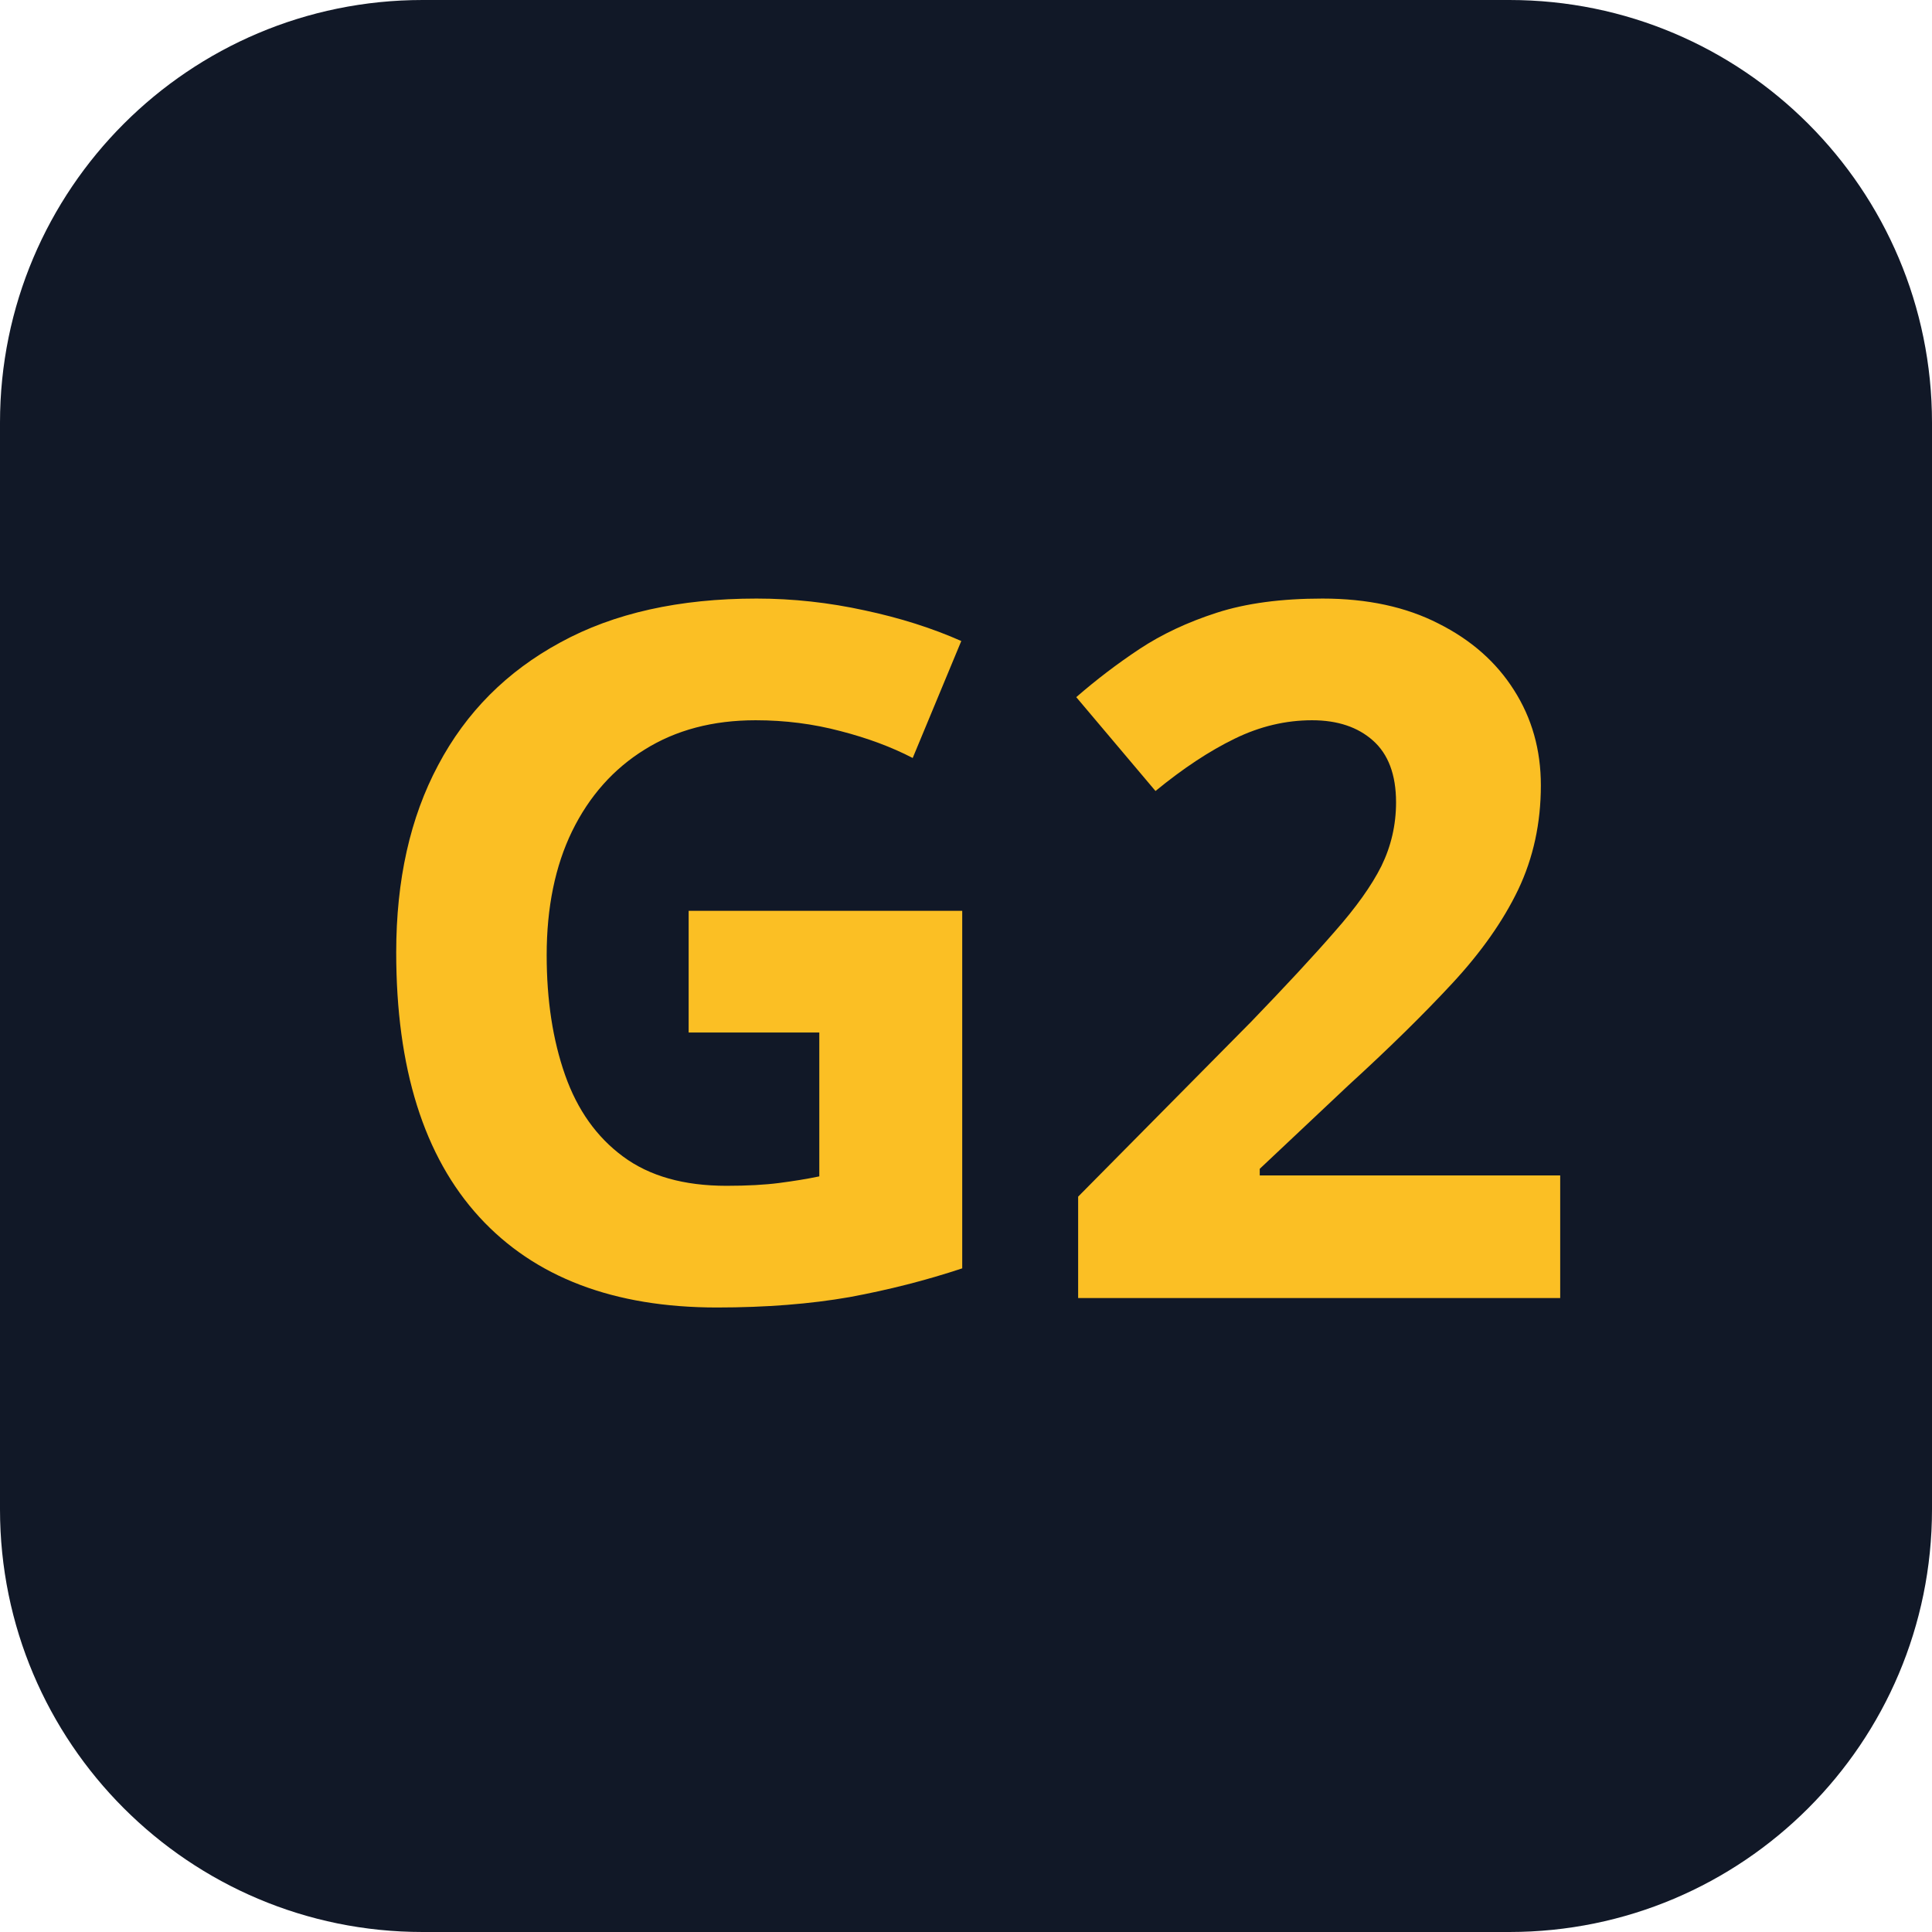
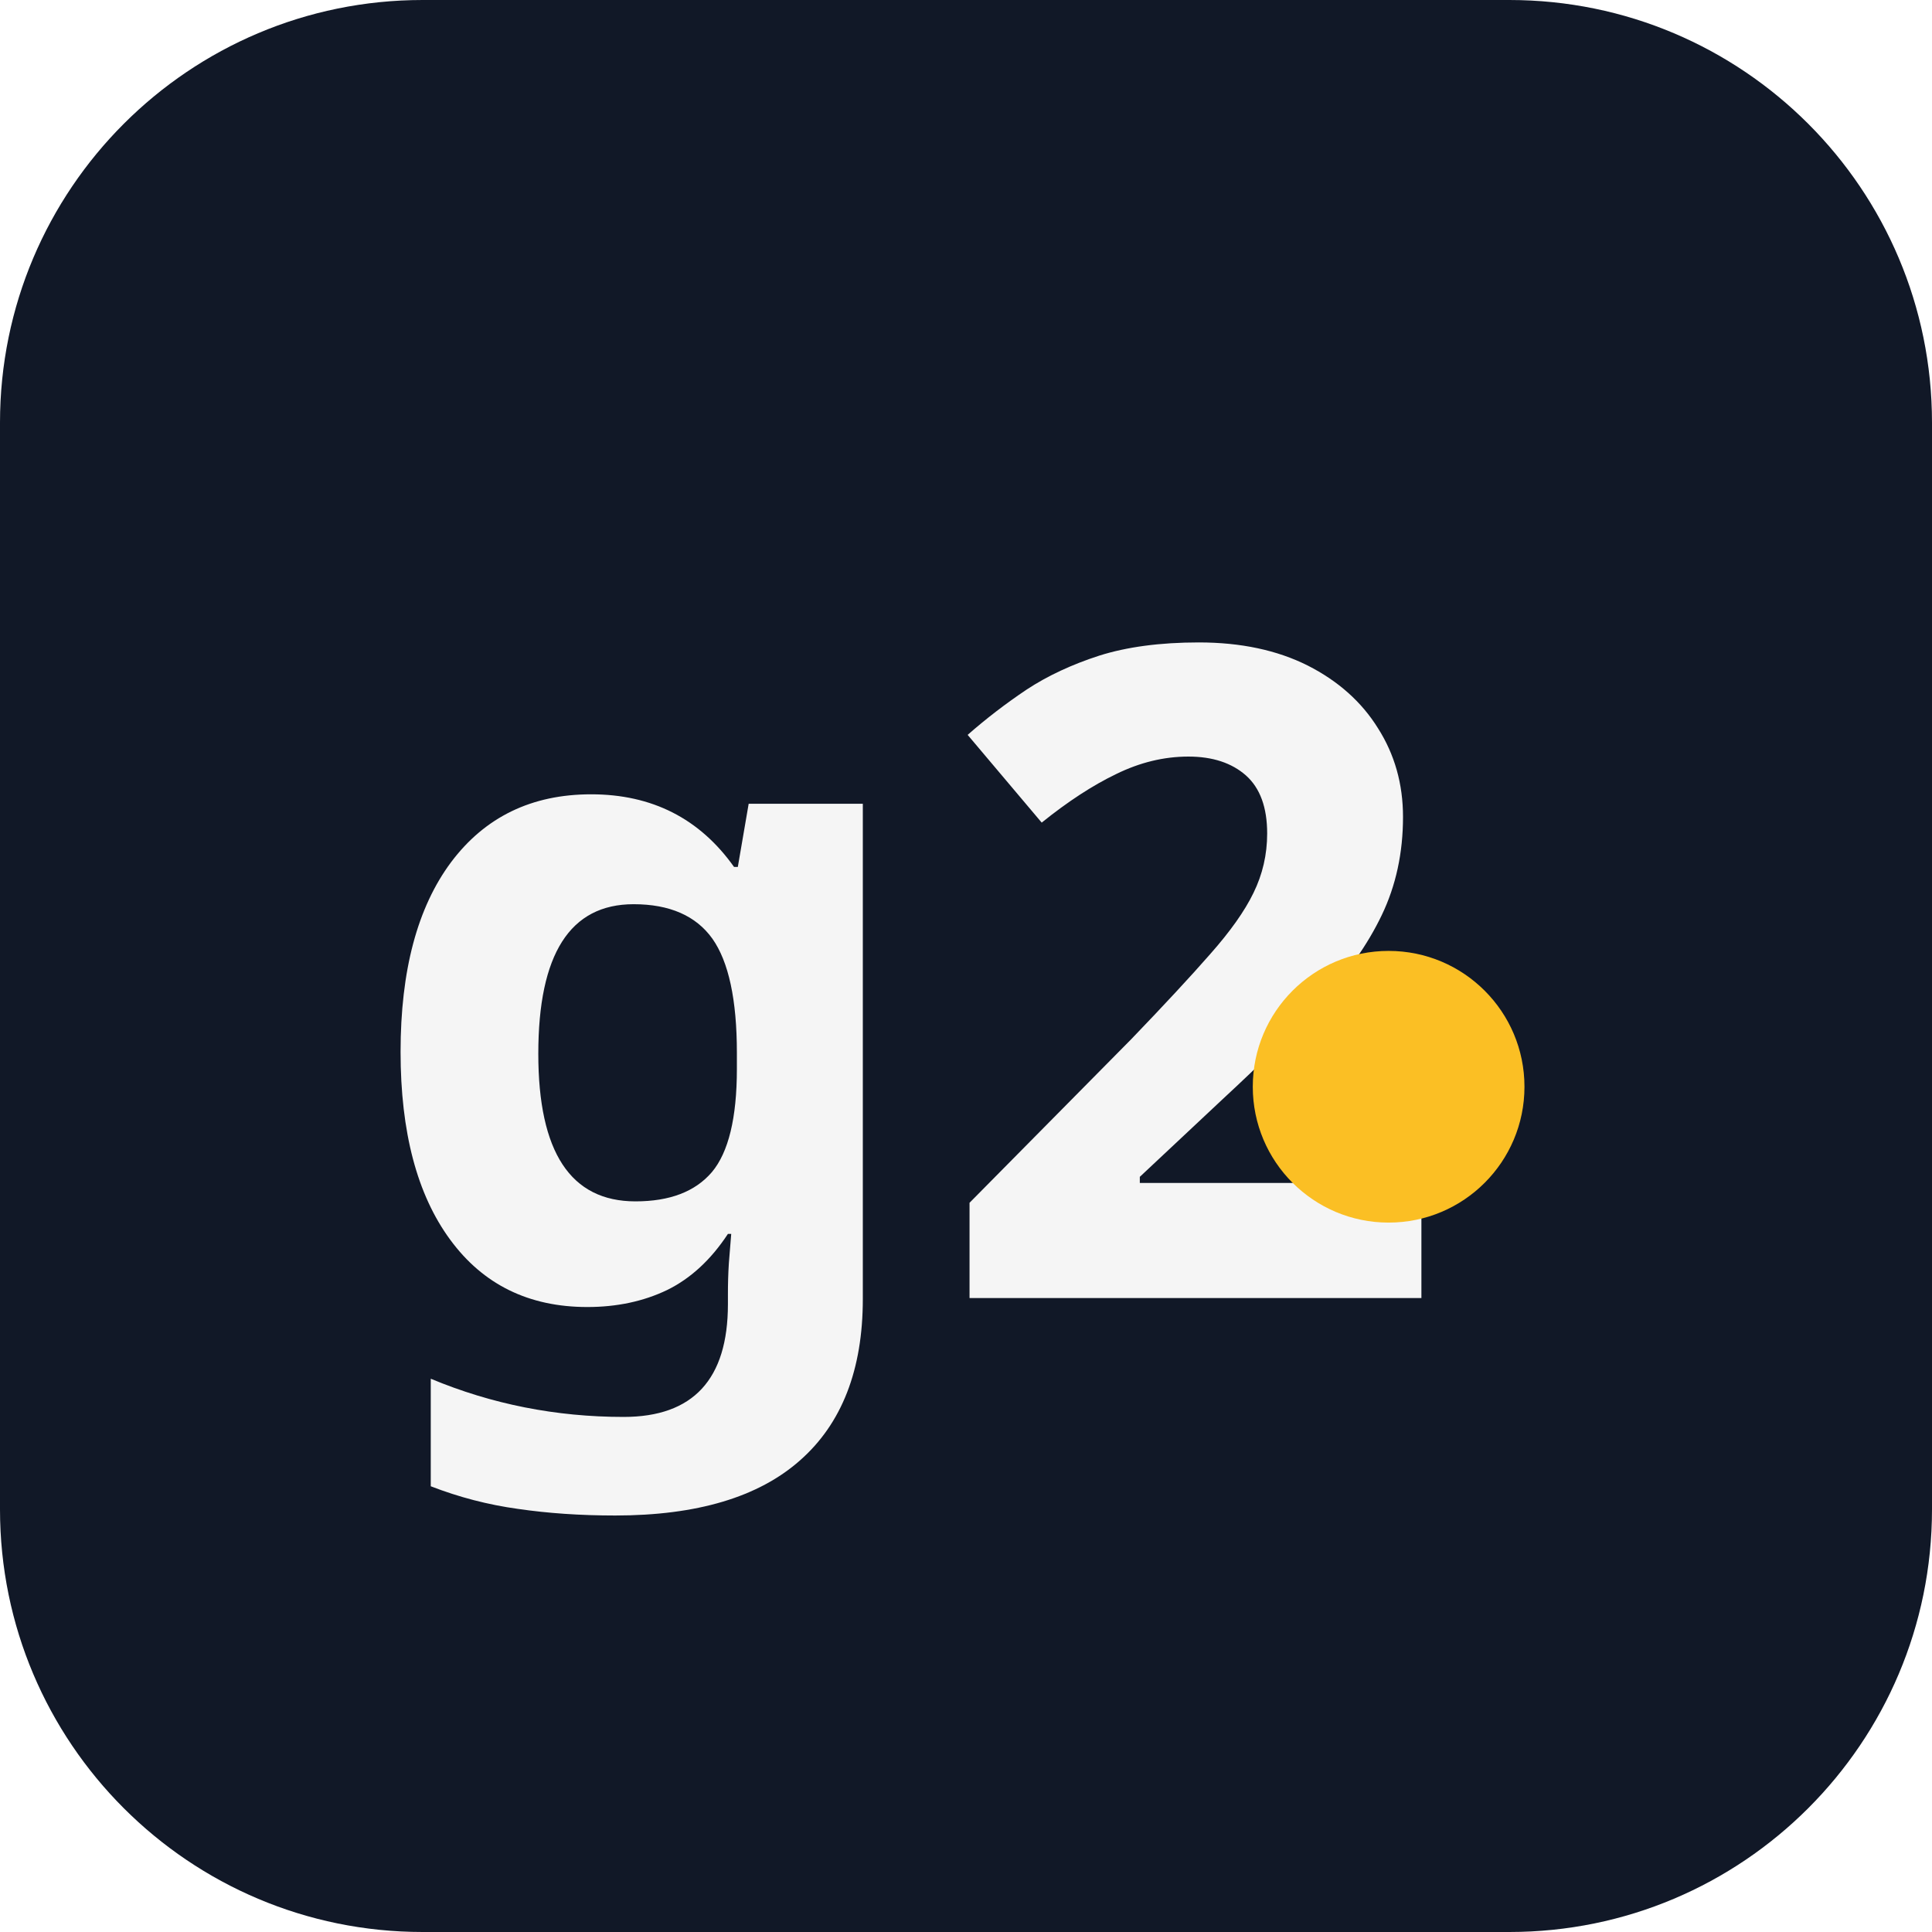
<svg xmlns="http://www.w3.org/2000/svg" viewBox="0 0 64 64">
  <rect width="64" height="64" rx="14" fill="#111827" />
-   <text x="32" y="43" font-family="system-ui,sans-serif" font-size="32" font-weight="700" fill="#fbbf24" text-anchor="middle">G2</text>
+   <text x="30" y="43" font-family="system-ui,sans-serif" font-size="30" font-weight="700" fill="#f5f5f5" text-anchor="middle">g2</text>
+   <circle cx="46" cy="36" r="4.5" fill="#fbbf24" />
</svg>
